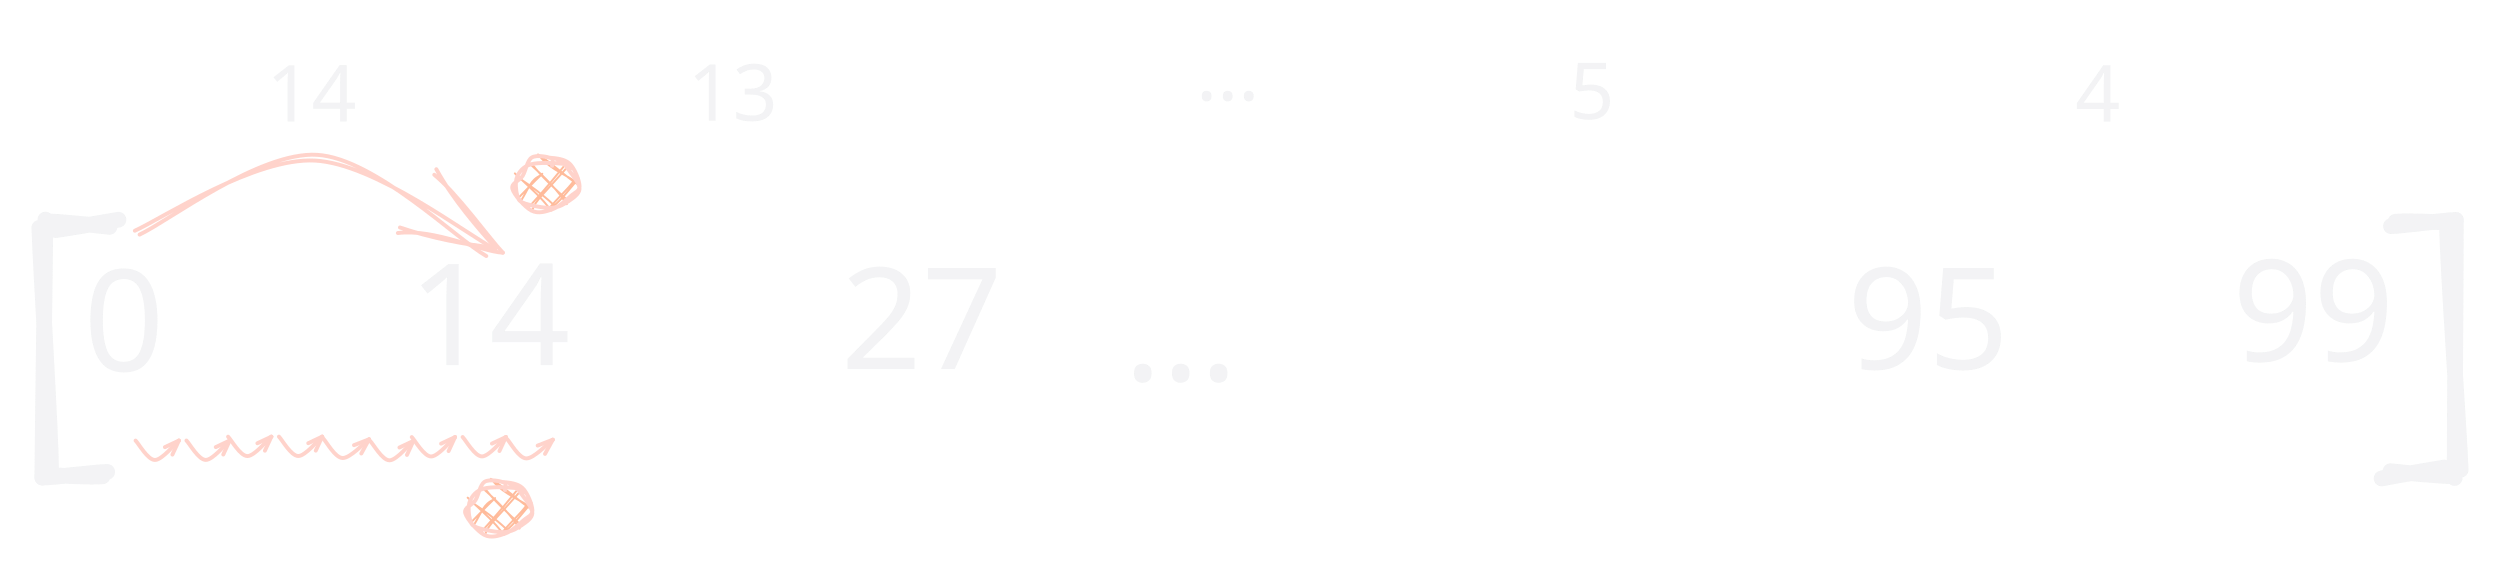
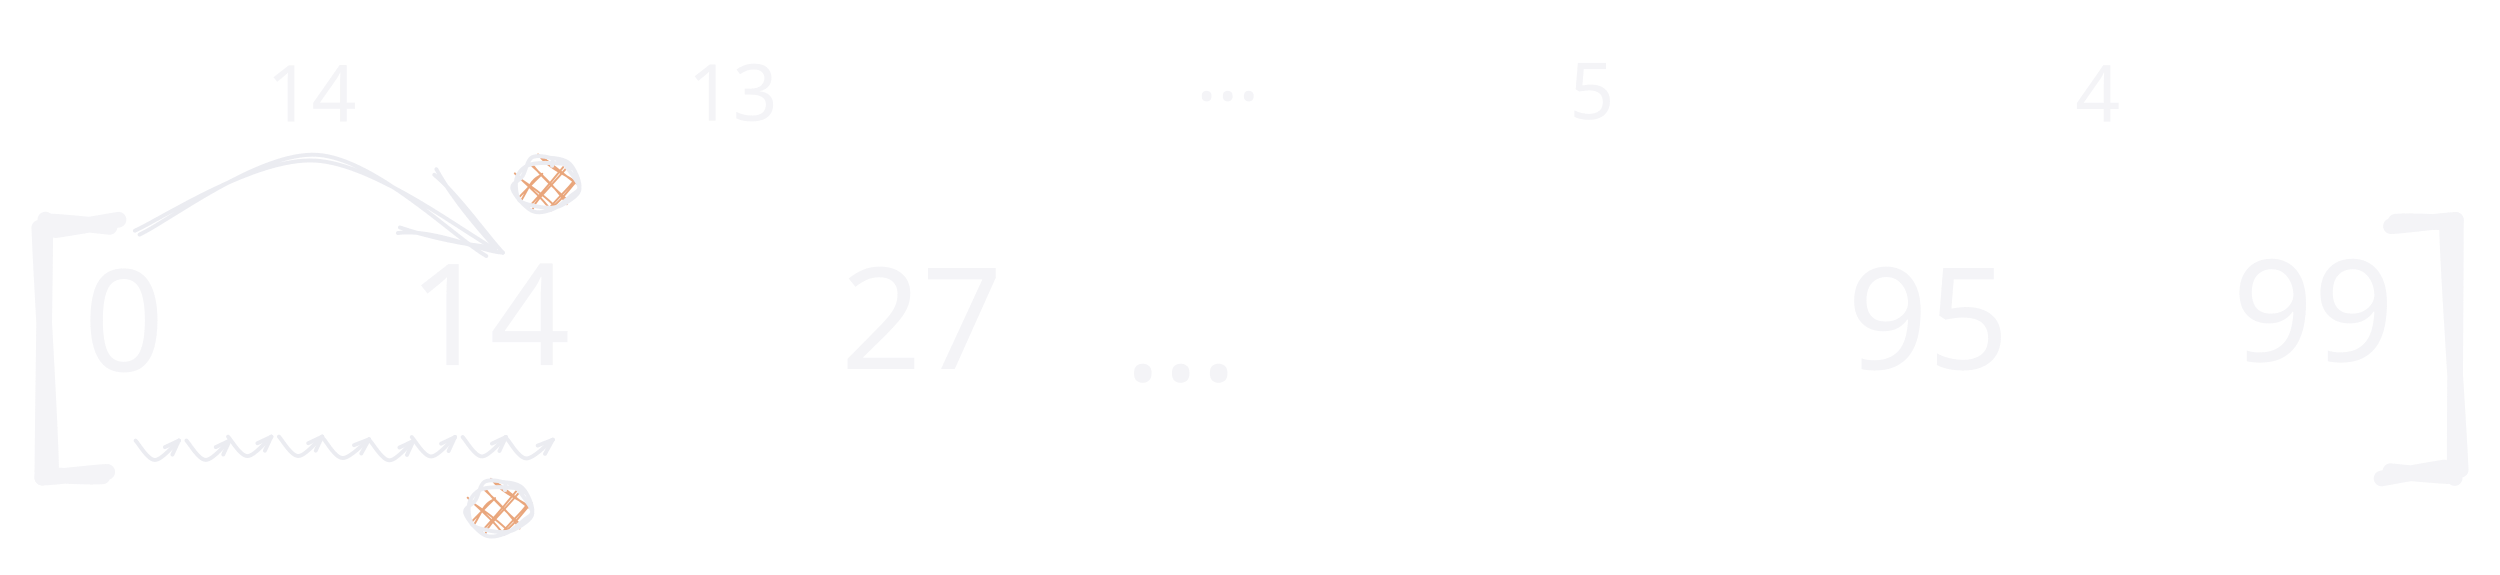
<svg xmlns="http://www.w3.org/2000/svg" version="1.1" viewBox="0 0 636.009 146.051" width="636.009" height="146.051" filter="invert(93%) hue-rotate(180deg)">
  <defs>
    <style class="style-fonts">
      @font-face {
        font-family: "Virgil";
        src: url("https://excalidraw.com/Virgil.woff2");
      }
      @font-face {
        font-family: "Cascadia";
        src: url("https://excalidraw.com/Cascadia.woff2");
      }
    </style>
  </defs>
  <g stroke-linecap="round">
    <g transform="translate(11.71044 56.85612) rotate(0 -0.2171924 31.82239)">
-       <path d="M-0.16 -0.99 C-0.23 9.93, -0.9 53.94, -0.94 64.64 M-1.71 1.1 C-1.36 11.75, 1.23 52.35, 1.28 62.85" stroke="#343a40" stroke-width="4" fill="none" />
+       <path d="M-0.16 -0.99 C-0.23 9.93, -0.9 53.94, -0.94 64.64 M-1.71 1.1 C-1.36 11.75, 1.23 52.35, 1.28 62.85" stroke="#313244" stroke-width="4" fill="none" />
    </g>
  </g>
  <mask />
  <g stroke-linecap="round">
    <g transform="translate(11.71044 120.8561) rotate(0 7.309024 -0.08071814)">
-       <path d="M-0.94 0.64 C1.68 0.67, 12.87 -0.79, 15.56 -0.8 M0.76 -0.07 C3.2 0.18, 11.57 0.55, 14.38 0.32" stroke="#343a40" stroke-width="4" fill="none" />
+       <path d="M-0.94 0.64 C1.68 0.67, 12.87 -0.79, 15.56 -0.8 M0.76 -0.07 C3.2 0.18, 11.57 0.55, 14.38 0.32" stroke="#313244" stroke-width="4" fill="none" />
    </g>
  </g>
  <mask />
  <g stroke-linecap="round">
    <g transform="translate(12.68975 57.14518) rotate(0 8.504313 0.07335484)">
-       <path d="M-0.44 -0.8 C2.25 -0.81, 12.54 0.26, 15.17 0.57 M1.53 1.4 C4.68 0.97, 15.32 -0.9, 17.45 -1.25" stroke="#343a40" stroke-width="4" fill="none" />
+       <path d="M-0.44 -0.8 C2.25 -0.81, 12.54 0.26, 15.17 0.57 M1.53 1.4 C4.68 0.97, 15.32 -0.9, 17.45 -1.25" stroke="#313244" stroke-width="4" fill="none" />
    </g>
  </g>
  <mask />
  <g stroke-linecap="round">
    <g transform="translate(624.5035 56.96999) rotate(179.5724 -0.2171924 31.82239)">
-       <path d="M-0.16 -0.99 C-0.23 9.93, -0.9 53.94, -0.94 64.64 M-1.71 1.1 C-1.36 11.75, 1.23 52.35, 1.28 62.85" stroke="#343a40" stroke-width="4" fill="none" />
+       <path d="M-0.16 -0.99 C-0.23 9.93, -0.9 53.94, -0.94 64.64 M-1.71 1.1 C-1.36 11.75, 1.23 52.35, 1.28 62.85" stroke="#313244" stroke-width="4" fill="none" />
    </g>
  </g>
  <mask />
  <g stroke-linecap="round">
    <g transform="translate(609.2118 56.83327) rotate(179.5724 7.309024 -0.08071814)">
-       <path d="M-0.94 0.64 C1.68 0.67, 12.87 -0.79, 15.56 -0.8 M0.76 -0.07 C3.2 0.18, 11.57 0.55, 14.38 0.32" stroke="#343a40" stroke-width="4" fill="none" />
+       <path d="M-0.94 0.64 C1.68 0.67, 12.87 -0.79, 15.56 -0.8 M0.76 -0.07 C3.2 0.18, 11.57 0.55, 14.38 0.32" stroke="#313244" stroke-width="4" fill="none" />
    </g>
  </g>
  <mask />
  <g stroke-linecap="round">
    <g transform="translate(606.3162 120.2505) rotate(179.5724 8.504313 0.07335484)">
-       <path d="M-0.44 -0.8 C2.25 -0.81, 12.54 0.26, 15.17 0.57 M1.53 1.4 C4.68 0.97, 15.32 -0.9, 17.45 -1.25" stroke="#343a40" stroke-width="4" fill="none" />
+       <path d="M-0.44 -0.8 C2.25 -0.81, 12.54 0.26, 15.17 0.57 M1.53 1.4 C4.68 0.97, 15.32 -0.9, 17.45 -1.25" stroke="#313244" stroke-width="4" fill="none" />
    </g>
  </g>
  <mask />
  <g stroke-linecap="round">
    <g transform="translate(47.43079 112.0732) rotate(0 5.503974 2.464036)">
-       <path d="M0 0 C0.82 0.82, 3.08 4.93, 4.92 4.93 C6.75 4.93, 9.99 0.82, 11.01 0 M0 0 C0.82 0.82, 3.08 4.93, 4.92 4.93 C6.75 4.93, 9.99 0.82, 11.01 0" stroke="#d9480f" stroke-width="1" fill="none" />
+       <path d="M0 0 C0.82 0.82, 3.08 4.93, 4.92 4.93 C6.75 4.93, 9.99 0.82, 11.01 0 M0 0 C0.82 0.82, 3.08 4.93, 4.92 4.93 C6.75 4.93, 9.99 0.82, 11.01 0" stroke="#585b70" stroke-width="1" fill="none" />
    </g>
    <g transform="translate(47.43079 112.0732) rotate(0 5.503974 2.464036)">
-       <path d="M9.37 3.56 C9.82 2.58, 10.27 1.6, 11.01 0 M9.37 3.56 C9.91 2.37, 10.46 1.19, 11.01 0" stroke="#d9480f" stroke-width="1" fill="none" />
+       <path d="M9.37 3.56 C9.82 2.58, 10.27 1.6, 11.01 0 M9.37 3.56 C9.91 2.37, 10.46 1.19, 11.01 0" stroke="#585b70" stroke-width="1" fill="none" />
    </g>
    <g transform="translate(47.43079 112.0732) rotate(0 5.503974 2.464036)">
-       <path d="M7.46 1.67 C8.44 1.21, 9.42 0.75, 11.01 0 M7.46 1.67 C8.64 1.11, 9.83 0.56, 11.01 0" stroke="#d9480f" stroke-width="1" fill="none" />
+       <path d="M7.46 1.67 C8.44 1.21, 9.42 0.75, 11.01 0 M7.46 1.67 C8.64 1.11, 9.83 0.56, 11.01 0" stroke="#585b70" stroke-width="1" fill="none" />
    </g>
  </g>
  <mask />
  <g stroke-linecap="round">
    <g transform="translate(34.4929 112.087) rotate(0 5.503974 2.464036)">
-       <path d="M0 0 C0.82 0.82, 3.08 4.93, 4.92 4.93 C6.75 4.93, 9.99 0.82, 11.01 0 M0 0 C0.82 0.82, 3.08 4.93, 4.92 4.93 C6.75 4.93, 9.99 0.82, 11.01 0" stroke="#d9480f" stroke-width="1" fill="none" />
+       <path d="M0 0 C0.82 0.82, 3.08 4.93, 4.92 4.93 C6.75 4.93, 9.99 0.82, 11.01 0 M0 0 C0.82 0.82, 3.08 4.93, 4.92 4.93 C6.75 4.93, 9.99 0.82, 11.01 0" stroke="#585b70" stroke-width="1" fill="none" />
    </g>
    <g transform="translate(34.4929 112.087) rotate(0 5.503974 2.464036)">
-       <path d="M9.37 3.56 C9.82 2.58, 10.27 1.6, 11.01 0 M9.37 3.56 C9.91 2.37, 10.46 1.19, 11.01 0" stroke="#d9480f" stroke-width="1" fill="none" />
+       <path d="M9.37 3.56 C9.82 2.58, 10.27 1.6, 11.01 0 M9.37 3.56 C9.91 2.37, 10.46 1.19, 11.01 0" stroke="#585b70" stroke-width="1" fill="none" />
    </g>
    <g transform="translate(34.4929 112.087) rotate(0 5.503974 2.464036)">
-       <path d="M7.46 1.67 C8.44 1.21, 9.42 0.75, 11.01 0 M7.46 1.67 C8.64 1.11, 9.83 0.56, 11.01 0" stroke="#d9480f" stroke-width="1" fill="none" />
+       <path d="M7.46 1.67 C8.44 1.21, 9.42 0.75, 11.01 0 M7.46 1.67 C8.64 1.11, 9.83 0.56, 11.01 0" stroke="#585b70" stroke-width="1" fill="none" />
    </g>
  </g>
  <mask />
  <g stroke-linecap="round">
    <g transform="translate(70.96184 111.0801) rotate(0 5.503974 2.464036)">
-       <path d="M0 0 C0.82 0.82, 3.08 4.93, 4.92 4.93 C6.75 4.93, 9.99 0.82, 11.01 0 M0 0 C0.82 0.82, 3.08 4.93, 4.92 4.93 C6.75 4.93, 9.99 0.82, 11.01 0" stroke="#d9480f" stroke-width="1" fill="none" />
+       <path d="M0 0 C0.82 0.82, 3.08 4.93, 4.92 4.93 C6.75 4.93, 9.99 0.82, 11.01 0 M0 0 C0.82 0.82, 3.08 4.93, 4.92 4.93 C6.75 4.93, 9.99 0.82, 11.01 0" stroke="#585b70" stroke-width="1" fill="none" />
    </g>
    <g transform="translate(70.96184 111.0801) rotate(0 5.503974 2.464036)">
-       <path d="M9.37 3.56 C9.82 2.58, 10.27 1.6, 11.01 0 M9.37 3.56 C9.91 2.37, 10.46 1.19, 11.01 0" stroke="#d9480f" stroke-width="1" fill="none" />
+       <path d="M9.37 3.56 C9.82 2.58, 10.27 1.6, 11.01 0 M9.37 3.56 C9.91 2.37, 10.46 1.19, 11.01 0" stroke="#585b70" stroke-width="1" fill="none" />
    </g>
    <g transform="translate(70.96184 111.0801) rotate(0 5.503974 2.464036)">
-       <path d="M7.46 1.67 C8.44 1.21, 9.42 0.75, 11.01 0 M7.46 1.67 C8.64 1.11, 9.83 0.56, 11.01 0" stroke="#d9480f" stroke-width="1" fill="none" />
+       <path d="M7.46 1.67 C8.44 1.21, 9.42 0.75, 11.01 0 M7.46 1.67 C8.64 1.11, 9.83 0.56, 11.01 0" stroke="#585b70" stroke-width="1" fill="none" />
    </g>
  </g>
  <mask />
  <g stroke-linecap="round">
    <g transform="translate(58.02396 111.0938) rotate(0 5.503974 2.464036)">
-       <path d="M0 0 C0.82 0.82, 3.08 4.93, 4.92 4.93 C6.75 4.93, 9.99 0.82, 11.01 0 M0 0 C0.82 0.82, 3.08 4.93, 4.92 4.93 C6.75 4.93, 9.99 0.82, 11.01 0" stroke="#d9480f" stroke-width="1" fill="none" />
+       <path d="M0 0 C0.82 0.82, 3.08 4.93, 4.92 4.93 C6.75 4.93, 9.99 0.82, 11.01 0 M0 0 C0.82 0.82, 3.08 4.93, 4.92 4.93 C6.75 4.93, 9.99 0.82, 11.01 0" stroke="#585b70" stroke-width="1" fill="none" />
    </g>
    <g transform="translate(58.02396 111.0938) rotate(0 5.503974 2.464036)">
-       <path d="M9.37 3.56 C9.82 2.58, 10.27 1.6, 11.01 0 M9.37 3.56 C9.91 2.37, 10.46 1.19, 11.01 0" stroke="#d9480f" stroke-width="1" fill="none" />
+       <path d="M9.37 3.56 C9.82 2.58, 10.27 1.6, 11.01 0 M9.37 3.56 C9.91 2.37, 10.46 1.19, 11.01 0" stroke="#585b70" stroke-width="1" fill="none" />
    </g>
    <g transform="translate(58.02396 111.0938) rotate(0 5.503974 2.464036)">
-       <path d="M7.46 1.67 C8.44 1.21, 9.42 0.75, 11.01 0 M7.46 1.67 C8.64 1.11, 9.83 0.56, 11.01 0" stroke="#d9480f" stroke-width="1" fill="none" />
+       <path d="M7.46 1.67 C8.44 1.21, 9.42 0.75, 11.01 0 M7.46 1.67 C8.64 1.11, 9.83 0.56, 11.01 0" stroke="#585b70" stroke-width="1" fill="none" />
    </g>
  </g>
  <mask />
  <g stroke-linecap="round">
    <g transform="translate(82.25843 111.5904) rotate(0 5.819129 2.464109)">
-       <path d="M0 0 C0.82 0.82, 2.98 4.9, 4.92 4.93 C6.86 4.96, 10.52 0.96, 11.64 0.17 M0 0 C0.82 0.82, 2.98 4.9, 4.92 4.93 C6.86 4.96, 10.52 0.96, 11.64 0.17" stroke="#d9480f" stroke-width="1" fill="none" />
+       <path d="M0 0 C0.82 0.82, 2.98 4.9, 4.92 4.93 C6.86 4.96, 10.52 0.96, 11.64 0.17 M0 0 C0.82 0.82, 2.98 4.9, 4.92 4.93 C6.86 4.96, 10.52 0.96, 11.64 0.17" stroke="#585b70" stroke-width="1" fill="none" />
    </g>
    <g transform="translate(82.25843 111.5904) rotate(0 5.819129 2.464109)">
-       <path d="M9.66 3.78 C10.2 2.78, 10.75 1.79, 11.64 0.17 M9.66 3.78 C10.32 2.57, 10.98 1.37, 11.64 0.17" stroke="#d9480f" stroke-width="1" fill="none" />
+       <path d="M9.66 3.78 C10.2 2.78, 10.75 1.79, 11.64 0.17 M9.66 3.78 C10.32 2.57, 10.98 1.37, 11.64 0.17" stroke="#585b70" stroke-width="1" fill="none" />
    </g>
    <g transform="translate(82.25843 111.5904) rotate(0 5.819129 2.464109)">
-       <path d="M7.8 1.66 C8.86 1.25, 9.91 0.84, 11.64 0.17 M7.8 1.66 C9.08 1.16, 10.36 0.67, 11.64 0.17" stroke="#d9480f" stroke-width="1" fill="none" />
+       <path d="M7.8 1.66 C8.86 1.25, 9.91 0.84, 11.64 0.17 M7.8 1.66 C9.08 1.16, 10.36 0.67, 11.64 0.17" stroke="#585b70" stroke-width="1" fill="none" />
    </g>
  </g>
  <mask />
  <g stroke-linecap="round">
    <g transform="translate(34.99687 59.55099) rotate(0 45.15335 -7.304324)">
-       <path d="M0.51 0.13 C7.94 -3.33, 31.01 -21.07, 45.71 -20.16 C60.41 -19.25, 81.16 1.3, 88.72 5.58 M-0.69 -0.85 C6.55 -4.17, 29.85 -19.49, 45.13 -18.7 C60.41 -17.92, 83.81 0.14, 91 3.86" stroke="#d9480f" stroke-width="1" fill="none" />
+       <path d="M0.51 0.13 C7.94 -3.33, 31.01 -21.07, 45.71 -20.16 C60.41 -19.25, 81.16 1.3, 88.72 5.58 M-0.69 -0.85 C6.55 -4.17, 29.85 -19.49, 45.13 -18.7 C60.41 -17.92, 83.81 0.14, 91 3.86" stroke="#585b70" stroke-width="1" fill="none" />
    </g>
    <g transform="translate(34.99687 59.55099) rotate(0 45.15335 -7.304324)">
-       <path d="M66.22 -0.27 C75.55 -1.44, 87.58 4.52, 92.93 4.73 M66.75 -1.68 C74.29 0.9, 83.79 2.82, 90.95 3.43" stroke="#d9480f" stroke-width="1" fill="none" />
+       <path d="M66.22 -0.27 C75.55 -1.44, 87.58 4.52, 92.93 4.73 M66.75 -1.68 C74.29 0.9, 83.79 2.82, 90.95 3.43" stroke="#585b70" stroke-width="1" fill="none" />
    </g>
    <g transform="translate(34.99687 59.55099) rotate(0 45.15335 -7.304324)">
-       <path d="M75.49 -15.09 C81.26 -10.41, 89.66 1.35, 92.93 4.73 M76.01 -16.5 C80.24 -8.75, 86.52 -1.68, 90.95 3.43" stroke="#d9480f" stroke-width="1" fill="none" />
+       <path d="M75.49 -15.09 C81.26 -10.41, 89.66 1.35, 92.93 4.73 M76.01 -16.5 C80.24 -8.75, 86.52 -1.68, 90.95 3.43" stroke="#585b70" stroke-width="1" fill="none" />
    </g>
  </g>
  <mask />
  <g stroke-linecap="round" transform="translate(130.9969 40.55099) rotate(0 8 6.5)">
-     <path d="M0.53 4.44 C0.53 4.44, 0.53 4.44, 0.53 4.44 M0.53 4.44 C0.53 4.44, 0.53 4.44, 0.53 4.44 M1.49 10.64 C3.58 7.26, 3.95 5.22, 6.55 4.07 M1 9.68 C2.53 8.18, 4.24 6.27, 6.96 3.66 M3.56 12.13 C5.65 9.77, 7.36 8.04, 12.31 1.93 M4.46 12.84 C5.21 10.42, 7.07 9.15, 13.56 1.7 M9.09 12.03 C11.72 8.88, 14.43 6.83, 15.84 4.05 M9.78 11.92 C11.91 10.21, 13.88 7.54, 16.21 4.83 M2.34 11.02 C2.34 11.02, 2.34 11.02, 2.34 11.02 M2.34 11.02 C2.34 11.02, 2.34 11.02, 2.34 11.02 M9.2 13.01 C6.71 9.71, 5.2 8.44, -0.02 3.56 M9.86 11.58 C7.07 8.92, 4.06 6.78, 0.71 4.53 M13.18 11.4 C10.73 7.72, 8.28 5.16, 3.41 0.77 M13.74 10.71 C9.95 7.29, 6.41 4.03, 4.42 1.26 M16.04 6.23 C14.31 4.39, 9.16 2.87, 6.29 -0.83 M16.33 6.59 C12.62 4.2, 9.43 0.94, 5.88 -1.24" stroke="#fd7e14" stroke-width="0.5" fill="none" />
-     <path d="M10.62 -0.05 C12.27 0.24, 13.11 1.94, 14.07 3.2 C15.04 4.47, 16.48 6.31, 16.43 7.54 C16.37 8.76, 14.92 9.75, 13.75 10.55 C12.57 11.35, 11.24 12.21, 9.38 12.33 C7.52 12.44, 4.05 11.75, 2.58 11.23 C1.12 10.71, 0.93 10.34, 0.59 9.2 C0.26 8.06, 0 5.71, 0.57 4.39 C1.15 3.07, 2.14 1.81, 4.04 1.26 C5.94 0.71, 10.29 0.91, 11.97 1.09 C13.65 1.27, 14.22 2.23, 14.09 2.36 M8.81 -0.43 C10.59 -0.27, 12.66 -0.09, 13.93 1.1 C15.21 2.3, 16.39 5.37, 16.44 6.74 C16.48 8.11, 15.35 8.34, 14.21 9.32 C13.07 10.31, 11.26 12.04, 9.6 12.65 C7.93 13.27, 5.94 13.9, 4.23 13.04 C2.52 12.17, -0.26 8.95, -0.64 7.48 C-1.01 6, 1.15 5.51, 1.97 4.19 C2.79 2.86, 3.09 0.27, 4.3 -0.48 C5.51 -1.23, 8.34 -0.65, 9.2 -0.31 C10.07 0.04, 9.28 1.18, 9.47 1.59" stroke="#d9480f" stroke-width="1" fill="none" />
+     <path d="M0.53 4.44 C0.53 4.44, 0.53 4.44, 0.53 4.44 M0.53 4.44 C0.53 4.44, 0.53 4.44, 0.53 4.44 M1.49 10.64 C3.58 7.26, 3.95 5.22, 6.55 4.07 M1 9.68 C2.53 8.18, 4.24 6.27, 6.96 3.66 M3.56 12.13 C5.65 9.77, 7.36 8.04, 12.31 1.93 M4.46 12.84 C5.21 10.42, 7.07 9.15, 13.56 1.7 M9.09 12.03 C11.72 8.88, 14.43 6.83, 15.84 4.05 M9.78 11.92 C11.91 10.21, 13.88 7.54, 16.21 4.83 M2.34 11.02 C2.34 11.02, 2.34 11.02, 2.34 11.02 M2.34 11.02 C2.34 11.02, 2.34 11.02, 2.34 11.02 M9.2 13.01 C6.71 9.71, 5.2 8.44, -0.02 3.56 M9.86 11.58 C7.07 8.92, 4.06 6.78, 0.71 4.53 M13.18 11.4 C10.73 7.72, 8.28 5.16, 3.41 0.77 M13.74 10.71 C9.95 7.29, 6.41 4.03, 4.42 1.26 M16.04 6.23 C14.31 4.39, 9.16 2.87, 6.29 -0.83 M16.33 6.59 C12.62 4.2, 9.43 0.94, 5.88 -1.24" stroke="#fab387" stroke-width="0.5" fill="none" />
+     <path d="M10.62 -0.05 C12.27 0.24, 13.11 1.94, 14.07 3.2 C15.04 4.47, 16.48 6.31, 16.43 7.54 C16.37 8.76, 14.92 9.75, 13.75 10.55 C12.57 11.35, 11.24 12.21, 9.38 12.33 C7.52 12.44, 4.05 11.75, 2.58 11.23 C1.12 10.71, 0.93 10.34, 0.59 9.2 C0.26 8.06, 0 5.71, 0.57 4.39 C1.15 3.07, 2.14 1.81, 4.04 1.26 C5.94 0.71, 10.29 0.91, 11.97 1.09 C13.65 1.27, 14.22 2.23, 14.09 2.36 M8.81 -0.43 C10.59 -0.27, 12.66 -0.09, 13.93 1.1 C15.21 2.3, 16.39 5.37, 16.44 6.74 C16.48 8.11, 15.35 8.34, 14.21 9.32 C13.07 10.31, 11.26 12.04, 9.6 12.65 C7.93 13.27, 5.94 13.9, 4.23 13.04 C2.52 12.17, -0.26 8.95, -0.64 7.48 C-1.01 6, 1.15 5.51, 1.97 4.19 C2.79 2.86, 3.09 0.27, 4.3 -0.48 C5.51 -1.23, 8.34 -0.65, 9.2 -0.31 C10.07 0.04, 9.28 1.18, 9.47 1.59" stroke="#585b70" stroke-width="1" fill="none" />
  </g>
  <g stroke-linecap="round" transform="translate(118.9969 123.051) rotate(0 8 6.5)">
-     <path d="M0.53 4.44 C0.53 4.44, 0.53 4.44, 0.53 4.44 M0.53 4.44 C0.53 4.44, 0.53 4.44, 0.53 4.44 M1.49 10.64 C3.58 7.26, 3.95 5.22, 6.55 4.07 M1 9.68 C2.53 8.18, 4.24 6.27, 6.96 3.66 M3.56 12.13 C5.65 9.77, 7.36 8.04, 12.31 1.93 M4.46 12.84 C5.21 10.42, 7.07 9.15, 13.56 1.7 M9.09 12.03 C11.72 8.88, 14.43 6.83, 15.84 4.05 M9.78 11.92 C11.91 10.21, 13.88 7.54, 16.21 4.83 M2.34 11.02 C2.34 11.02, 2.34 11.02, 2.34 11.02 M2.34 11.02 C2.34 11.02, 2.34 11.02, 2.34 11.02 M9.2 13.01 C6.71 9.71, 5.2 8.44, -0.02 3.56 M9.86 11.58 C7.07 8.92, 4.06 6.78, 0.71 4.53 M13.18 11.4 C10.73 7.72, 8.28 5.16, 3.41 0.77 M13.74 10.71 C9.95 7.29, 6.41 4.03, 4.42 1.26 M16.04 6.23 C14.31 4.39, 9.16 2.87, 6.29 -0.83 M16.33 6.59 C12.62 4.2, 9.43 0.94, 5.88 -1.24" stroke="#fd7e14" stroke-width="0.5" fill="none" />
-     <path d="M10.62 -0.05 C12.27 0.24, 13.11 1.94, 14.07 3.2 C15.04 4.47, 16.48 6.31, 16.43 7.54 C16.37 8.76, 14.92 9.75, 13.75 10.55 C12.57 11.35, 11.24 12.21, 9.38 12.33 C7.52 12.44, 4.05 11.75, 2.58 11.23 C1.12 10.71, 0.93 10.34, 0.59 9.2 C0.26 8.06, 0 5.71, 0.57 4.39 C1.15 3.07, 2.14 1.81, 4.04 1.26 C5.94 0.71, 10.29 0.91, 11.97 1.09 C13.65 1.27, 14.22 2.23, 14.09 2.36 M8.81 -0.43 C10.59 -0.27, 12.66 -0.09, 13.93 1.1 C15.21 2.3, 16.39 5.37, 16.44 6.74 C16.48 8.11, 15.35 8.34, 14.21 9.32 C13.07 10.31, 11.26 12.04, 9.6 12.65 C7.93 13.27, 5.94 13.9, 4.23 13.04 C2.52 12.17, -0.26 8.95, -0.64 7.48 C-1.01 6, 1.15 5.51, 1.97 4.19 C2.79 2.86, 3.09 0.27, 4.3 -0.48 C5.51 -1.23, 8.34 -0.65, 9.2 -0.31 C10.07 0.04, 9.28 1.18, 9.47 1.59" stroke="#d9480f" stroke-width="1" fill="none" />
+     <path d="M0.53 4.44 C0.53 4.44, 0.53 4.44, 0.53 4.44 M0.53 4.44 C0.53 4.44, 0.53 4.44, 0.53 4.44 M1.49 10.64 C3.58 7.26, 3.95 5.22, 6.55 4.07 M1 9.68 C2.53 8.18, 4.24 6.27, 6.96 3.66 M3.56 12.13 C5.65 9.77, 7.36 8.04, 12.31 1.93 M4.46 12.84 C5.21 10.42, 7.07 9.15, 13.56 1.7 M9.09 12.03 C11.72 8.88, 14.43 6.83, 15.84 4.05 M9.78 11.92 C11.91 10.21, 13.88 7.54, 16.21 4.83 M2.34 11.02 C2.34 11.02, 2.34 11.02, 2.34 11.02 M2.34 11.02 C2.34 11.02, 2.34 11.02, 2.34 11.02 M9.2 13.01 C6.71 9.71, 5.2 8.44, -0.02 3.56 M9.86 11.58 C7.07 8.92, 4.06 6.78, 0.71 4.53 M13.18 11.4 C10.73 7.72, 8.28 5.16, 3.41 0.77 M13.74 10.71 C9.95 7.29, 6.41 4.03, 4.42 1.26 M16.04 6.23 C14.31 4.39, 9.16 2.87, 6.29 -0.83 M16.33 6.59 C12.62 4.2, 9.43 0.94, 5.88 -1.24" stroke="#fab387" stroke-width="0.5" fill="none" />
+     <path d="M10.62 -0.05 C12.27 0.24, 13.11 1.94, 14.07 3.2 C15.04 4.47, 16.48 6.31, 16.43 7.54 C16.37 8.76, 14.92 9.75, 13.75 10.55 C12.57 11.35, 11.24 12.21, 9.38 12.33 C7.52 12.44, 4.05 11.75, 2.58 11.23 C1.12 10.71, 0.93 10.34, 0.59 9.2 C0.26 8.06, 0 5.71, 0.57 4.39 C1.15 3.07, 2.14 1.81, 4.04 1.26 C5.94 0.71, 10.29 0.91, 11.97 1.09 C13.65 1.27, 14.22 2.23, 14.09 2.36 M8.81 -0.43 C10.59 -0.27, 12.66 -0.09, 13.93 1.1 C15.21 2.3, 16.39 5.37, 16.44 6.74 C16.48 8.11, 15.35 8.34, 14.21 9.32 C13.07 10.31, 11.26 12.04, 9.6 12.65 C7.93 13.27, 5.94 13.9, 4.23 13.04 C2.52 12.17, -0.26 8.95, -0.64 7.48 C-1.01 6, 1.15 5.51, 1.97 4.19 C2.79 2.86, 3.09 0.27, 4.3 -0.48 C5.51 -1.23, 8.34 -0.65, 9.2 -0.31 C10.07 0.04, 9.28 1.18, 9.47 1.59" stroke="#585b70" stroke-width="1" fill="none" />
  </g>
  <g transform="translate(567.9344 63.95099) rotate(0 21.09375 21.6)">
-     <text x="0" y="0" font-family="Cascadia, Segoe UI Emoji" font-size="36px" fill="#343a40" text-anchor="start" style="white-space: pre;" direction="ltr" dominant-baseline="text-before-edge">99</text>
+     <text x="0" y="0" font-family="Cascadia, Segoe UI Emoji" font-size="36px" fill="#313244" text-anchor="start" style="white-space: pre;" direction="ltr" dominant-baseline="text-before-edge">99</text>
  </g>
  <g transform="translate(469.9031 65.95099) rotate(0 21.09375 21.6)">
-     <text x="0" y="0" font-family="Cascadia, Segoe UI Emoji" font-size="36px" fill="#343a40" text-anchor="start" style="white-space: pre;" direction="ltr" dominant-baseline="text-before-edge">95</text>
+     <text x="0" y="0" font-family="Cascadia, Segoe UI Emoji" font-size="36px" fill="#313244" text-anchor="start" style="white-space: pre;" direction="ltr" dominant-baseline="text-before-edge">95</text>
  </g>
  <g transform="translate(285.9031 68.95099) rotate(0 31.64062 21.6)">
-     <text x="0" y="0" font-family="Cascadia, Segoe UI Emoji" font-size="36px" fill="#343a40" text-anchor="start" style="white-space: pre;" direction="ltr" dominant-baseline="text-before-edge">...</text>
+     <text x="0" y="0" font-family="Cascadia, Segoe UI Emoji" font-size="36px" fill="#313244" text-anchor="start" style="white-space: pre;" direction="ltr" dominant-baseline="text-before-edge">...</text>
  </g>
  <g transform="translate(213.9031 65.95099) rotate(0 21.09375 21.6)">
-     <text x="0" y="0" font-family="Cascadia, Segoe UI Emoji" font-size="36px" fill="#343a40" text-anchor="start" style="white-space: pre;" direction="ltr" dominant-baseline="text-before-edge">27</text>
+     <text x="0" y="0" font-family="Cascadia, Segoe UI Emoji" font-size="36px" fill="#313244" text-anchor="start" style="white-space: pre;" direction="ltr" dominant-baseline="text-before-edge">27</text>
  </g>
  <g transform="translate(103.9031 64.95099) rotate(0 21.09375 21.6)">
-     <text x="0" y="0" font-family="Cascadia, Segoe UI Emoji" font-size="36px" fill="#343a40" text-anchor="start" style="white-space: pre;" direction="ltr" dominant-baseline="text-before-edge">14</text>
+     <text x="0" y="0" font-family="Cascadia, Segoe UI Emoji" font-size="36px" fill="#313244" text-anchor="start" style="white-space: pre;" direction="ltr" dominant-baseline="text-before-edge">14</text>
  </g>
  <g stroke-linecap="round">
    <g transform="translate(94.16147 112.1754) rotate(0 5.503974 2.464036)">
-       <path d="M0 0 C0.82 0.82, 3.08 4.93, 4.92 4.93 C6.75 4.93, 9.99 0.82, 11.01 0 M0 0 C0.82 0.82, 3.08 4.93, 4.92 4.93 C6.75 4.93, 9.99 0.82, 11.01 0" stroke="#d9480f" stroke-width="1" fill="none" />
+       <path d="M0 0 C0.82 0.82, 3.08 4.93, 4.92 4.93 C6.75 4.93, 9.99 0.82, 11.01 0 M0 0 C0.82 0.82, 3.08 4.93, 4.92 4.93 C6.75 4.93, 9.99 0.82, 11.01 0" stroke="#585b70" stroke-width="1" fill="none" />
    </g>
    <g transform="translate(94.16147 112.1754) rotate(0 5.503974 2.464036)">
-       <path d="M9.37 3.56 C9.82 2.58, 10.27 1.6, 11.01 0 M9.37 3.56 C9.91 2.37, 10.46 1.19, 11.01 0" stroke="#d9480f" stroke-width="1" fill="none" />
+       <path d="M9.37 3.56 C9.82 2.58, 10.27 1.6, 11.01 0 M9.37 3.56 C9.91 2.37, 10.46 1.19, 11.01 0" stroke="#585b70" stroke-width="1" fill="none" />
    </g>
    <g transform="translate(94.16147 112.1754) rotate(0 5.503974 2.464036)">
-       <path d="M7.46 1.67 C8.44 1.21, 9.42 0.75, 11.01 0 M7.46 1.67 C8.64 1.11, 9.83 0.56, 11.01 0" stroke="#d9480f" stroke-width="1" fill="none" />
+       <path d="M7.46 1.67 C8.44 1.21, 9.42 0.75, 11.01 0 M7.46 1.67 C8.64 1.11, 9.83 0.56, 11.01 0" stroke="#585b70" stroke-width="1" fill="none" />
    </g>
  </g>
  <mask />
  <g stroke-linecap="round">
    <g transform="translate(117.6925 111.1823) rotate(0 5.503974 2.464036)">
-       <path d="M0 0 C0.82 0.82, 3.08 4.93, 4.92 4.93 C6.75 4.93, 9.99 0.82, 11.01 0 M0 0 C0.82 0.82, 3.08 4.93, 4.92 4.93 C6.75 4.93, 9.99 0.82, 11.01 0" stroke="#d9480f" stroke-width="1" fill="none" />
+       <path d="M0 0 C0.82 0.82, 3.08 4.93, 4.92 4.93 C6.75 4.93, 9.99 0.82, 11.01 0 M0 0 C0.82 0.82, 3.08 4.93, 4.92 4.93 C6.75 4.93, 9.99 0.82, 11.01 0" stroke="#585b70" stroke-width="1" fill="none" />
    </g>
    <g transform="translate(117.6925 111.1823) rotate(0 5.503974 2.464036)">
-       <path d="M9.37 3.56 C9.82 2.58, 10.27 1.6, 11.01 0 M9.37 3.56 C9.91 2.37, 10.46 1.19, 11.01 0" stroke="#d9480f" stroke-width="1" fill="none" />
+       <path d="M9.37 3.56 C9.82 2.58, 10.27 1.6, 11.01 0 M9.37 3.56 C9.91 2.37, 10.46 1.19, 11.01 0" stroke="#585b70" stroke-width="1" fill="none" />
    </g>
    <g transform="translate(117.6925 111.1823) rotate(0 5.503974 2.464036)">
-       <path d="M7.46 1.67 C8.44 1.21, 9.42 0.75, 11.01 0 M7.46 1.67 C8.64 1.11, 9.83 0.56, 11.01 0" stroke="#d9480f" stroke-width="1" fill="none" />
+       <path d="M7.46 1.67 C8.44 1.21, 9.42 0.75, 11.01 0 M7.46 1.67 C8.64 1.11, 9.83 0.56, 11.01 0" stroke="#585b70" stroke-width="1" fill="none" />
    </g>
  </g>
  <mask />
  <g stroke-linecap="round">
    <g transform="translate(104.7546 111.196) rotate(0 5.503974 2.464036)">
-       <path d="M0 0 C0.82 0.82, 3.08 4.93, 4.92 4.93 C6.75 4.93, 9.99 0.82, 11.01 0 M0 0 C0.82 0.82, 3.08 4.93, 4.92 4.93 C6.75 4.93, 9.99 0.82, 11.01 0" stroke="#d9480f" stroke-width="1" fill="none" />
+       <path d="M0 0 C0.82 0.82, 3.08 4.93, 4.92 4.93 C6.75 4.93, 9.99 0.82, 11.01 0 M0 0 C0.82 0.82, 3.08 4.93, 4.92 4.93 C6.75 4.93, 9.99 0.82, 11.01 0" stroke="#585b70" stroke-width="1" fill="none" />
    </g>
    <g transform="translate(104.7546 111.196) rotate(0 5.503974 2.464036)">
-       <path d="M9.37 3.56 C9.82 2.58, 10.27 1.6, 11.01 0 M9.37 3.56 C9.91 2.37, 10.46 1.19, 11.01 0" stroke="#d9480f" stroke-width="1" fill="none" />
+       <path d="M9.37 3.56 C9.82 2.58, 10.27 1.6, 11.01 0 M9.37 3.56 C9.91 2.37, 10.46 1.19, 11.01 0" stroke="#585b70" stroke-width="1" fill="none" />
    </g>
    <g transform="translate(104.7546 111.196) rotate(0 5.503974 2.464036)">
-       <path d="M7.46 1.67 C8.44 1.21, 9.42 0.75, 11.01 0 M7.46 1.67 C8.64 1.11, 9.83 0.56, 11.01 0" stroke="#d9480f" stroke-width="1" fill="none" />
+       <path d="M7.46 1.67 C8.44 1.21, 9.42 0.75, 11.01 0 M7.46 1.67 C8.64 1.11, 9.83 0.56, 11.01 0" stroke="#585b70" stroke-width="1" fill="none" />
    </g>
  </g>
  <mask />
  <g stroke-linecap="round">
    <g transform="translate(128.9891 111.6926) rotate(0 5.819129 2.464109)">
-       <path d="M0 0 C0.82 0.82, 2.98 4.9, 4.92 4.93 C6.86 4.96, 10.52 0.96, 11.64 0.17 M0 0 C0.82 0.82, 2.98 4.9, 4.92 4.93 C6.86 4.96, 10.52 0.96, 11.64 0.17" stroke="#d9480f" stroke-width="1" fill="none" />
+       <path d="M0 0 C0.82 0.82, 2.98 4.9, 4.92 4.93 C6.86 4.96, 10.52 0.96, 11.64 0.17 M0 0 C0.82 0.82, 2.98 4.9, 4.92 4.93 C6.86 4.96, 10.52 0.96, 11.64 0.17" stroke="#585b70" stroke-width="1" fill="none" />
    </g>
    <g transform="translate(128.9891 111.6926) rotate(0 5.819129 2.464109)">
-       <path d="M9.66 3.78 C10.2 2.78, 10.75 1.79, 11.64 0.17 M9.66 3.78 C10.32 2.57, 10.98 1.37, 11.64 0.17" stroke="#d9480f" stroke-width="1" fill="none" />
+       <path d="M9.66 3.78 C10.2 2.78, 10.75 1.79, 11.64 0.17 M9.66 3.78 C10.32 2.57, 10.98 1.37, 11.64 0.17" stroke="#585b70" stroke-width="1" fill="none" />
    </g>
    <g transform="translate(128.9891 111.6926) rotate(0 5.819129 2.464109)">
-       <path d="M7.8 1.66 C8.86 1.25, 9.91 0.84, 11.64 0.17 M7.8 1.66 C9.08 1.16, 10.36 0.67, 11.64 0.17" stroke="#d9480f" stroke-width="1" fill="none" />
+       <path d="M7.8 1.66 C8.86 1.25, 9.91 0.84, 11.64 0.17 M7.8 1.66 C9.08 1.16, 10.36 0.67, 11.64 0.17" stroke="#585b70" stroke-width="1" fill="none" />
    </g>
  </g>
  <mask />
  <g transform="translate(21.23157 66.45345) rotate(0 10.54688 21.6)">
-     <text x="0" y="0" font-family="Cascadia, Segoe UI Emoji" font-size="36px" fill="#343a40" text-anchor="start" style="white-space: pre;" direction="ltr" dominant-baseline="text-before-edge">0</text>
+     <text x="0" y="0" font-family="Cascadia, Segoe UI Emoji" font-size="36px" fill="#313244" text-anchor="start" style="white-space: pre;" direction="ltr" dominant-baseline="text-before-edge">0</text>
  </g>
  <g transform="translate(67.80353 15.40208) rotate(0 9.109993 12.5)">
-     <text x="0" y="0" font-family="Virgil, Segoe UI Emoji" font-size="20px" fill="#343a40" text-anchor="start" style="white-space: pre;" direction="ltr" dominant-baseline="text-before-edge">14</text>
+     <text x="0" y="0" font-family="Virgil, Segoe UI Emoji" font-size="20px" fill="#313244" text-anchor="start" style="white-space: pre;" direction="ltr" dominant-baseline="text-before-edge">14</text>
  </g>
  <g transform="translate(174.9558 15.16083) rotate(0 9.519989 12.5)">
-     <text x="0" y="0" font-family="Virgil, Segoe UI Emoji" font-size="20px" fill="#343a40" text-anchor="start" style="white-space: pre;" direction="ltr" dominant-baseline="text-before-edge">13</text>
+     <text x="0" y="0" font-family="Virgil, Segoe UI Emoji" font-size="20px" fill="#313244" text-anchor="start" style="white-space: pre;" direction="ltr" dominant-baseline="text-before-edge">13</text>
  </g>
  <g transform="translate(399.2725 14.75875) rotate(0 6.179993 12.5)">
-     <text x="0" y="0" font-family="Virgil, Segoe UI Emoji" font-size="20px" fill="#343a40" text-anchor="start" style="white-space: pre;" direction="ltr" dominant-baseline="text-before-edge">5</text>
+     <text x="0" y="0" font-family="Virgil, Segoe UI Emoji" font-size="20px" fill="#313244" text-anchor="start" style="white-space: pre;" direction="ltr" dominant-baseline="text-before-edge">5</text>
  </g>
  <g transform="translate(527.9409 15.43708) rotate(0 6.399994 12.5)">
-     <text x="0" y="0" font-family="Virgil, Segoe UI Emoji" font-size="20px" fill="#343a40" text-anchor="start" style="white-space: pre;" direction="ltr" dominant-baseline="text-before-edge">4</text>
+     <text x="0" y="0" font-family="Virgil, Segoe UI Emoji" font-size="20px" fill="#313244" text-anchor="start" style="white-space: pre;" direction="ltr" dominant-baseline="text-before-edge">4</text>
  </g>
  <g transform="translate(304.2946 10) rotate(0 8.219994 12.5)">
-     <text x="0" y="0" font-family="Virgil, Segoe UI Emoji" font-size="20px" fill="#343a40" text-anchor="start" style="white-space: pre;" direction="ltr" dominant-baseline="text-before-edge">...</text>
+     <text x="0" y="0" font-family="Virgil, Segoe UI Emoji" font-size="20px" fill="#313244" text-anchor="start" style="white-space: pre;" direction="ltr" dominant-baseline="text-before-edge">...</text>
  </g>
</svg>
